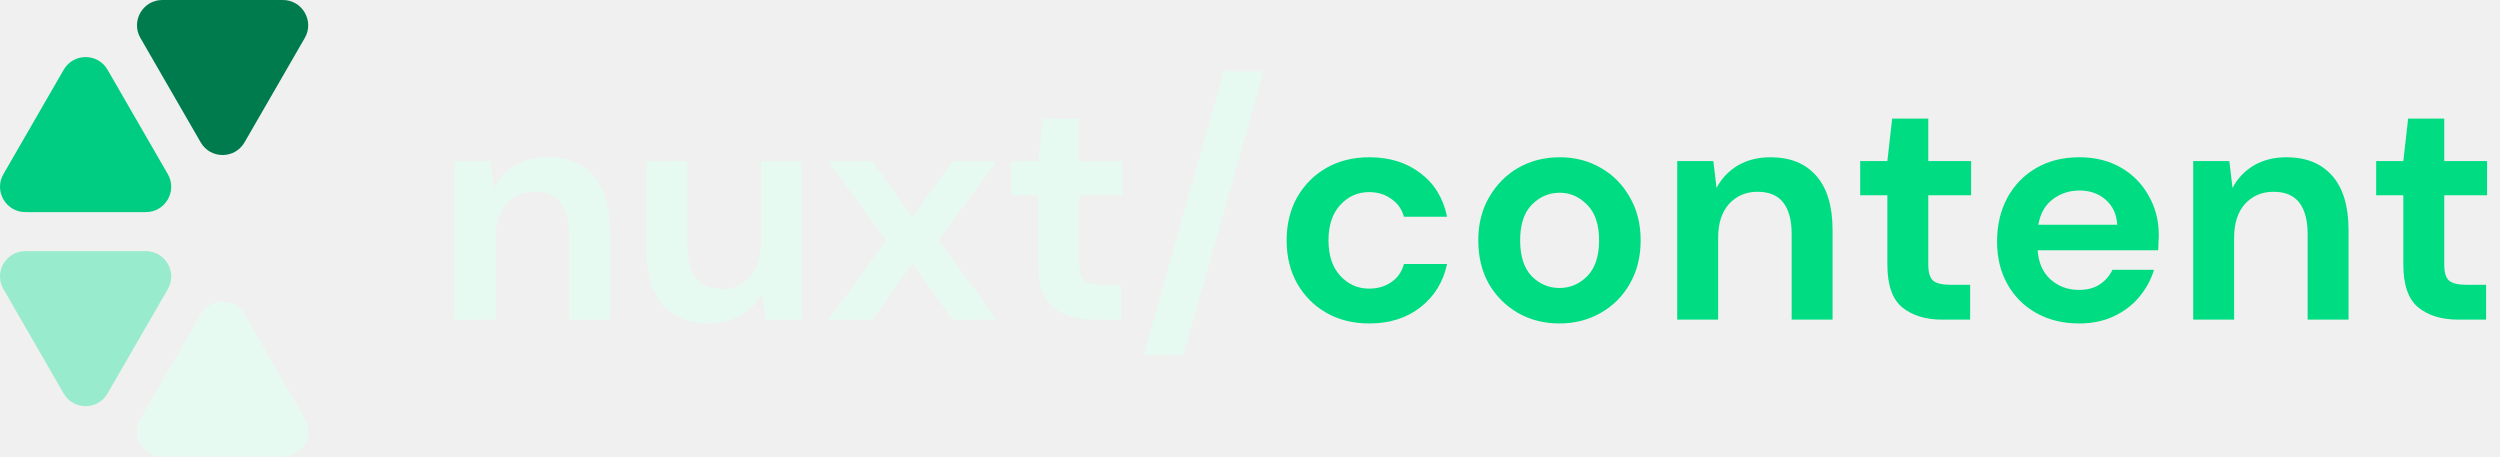
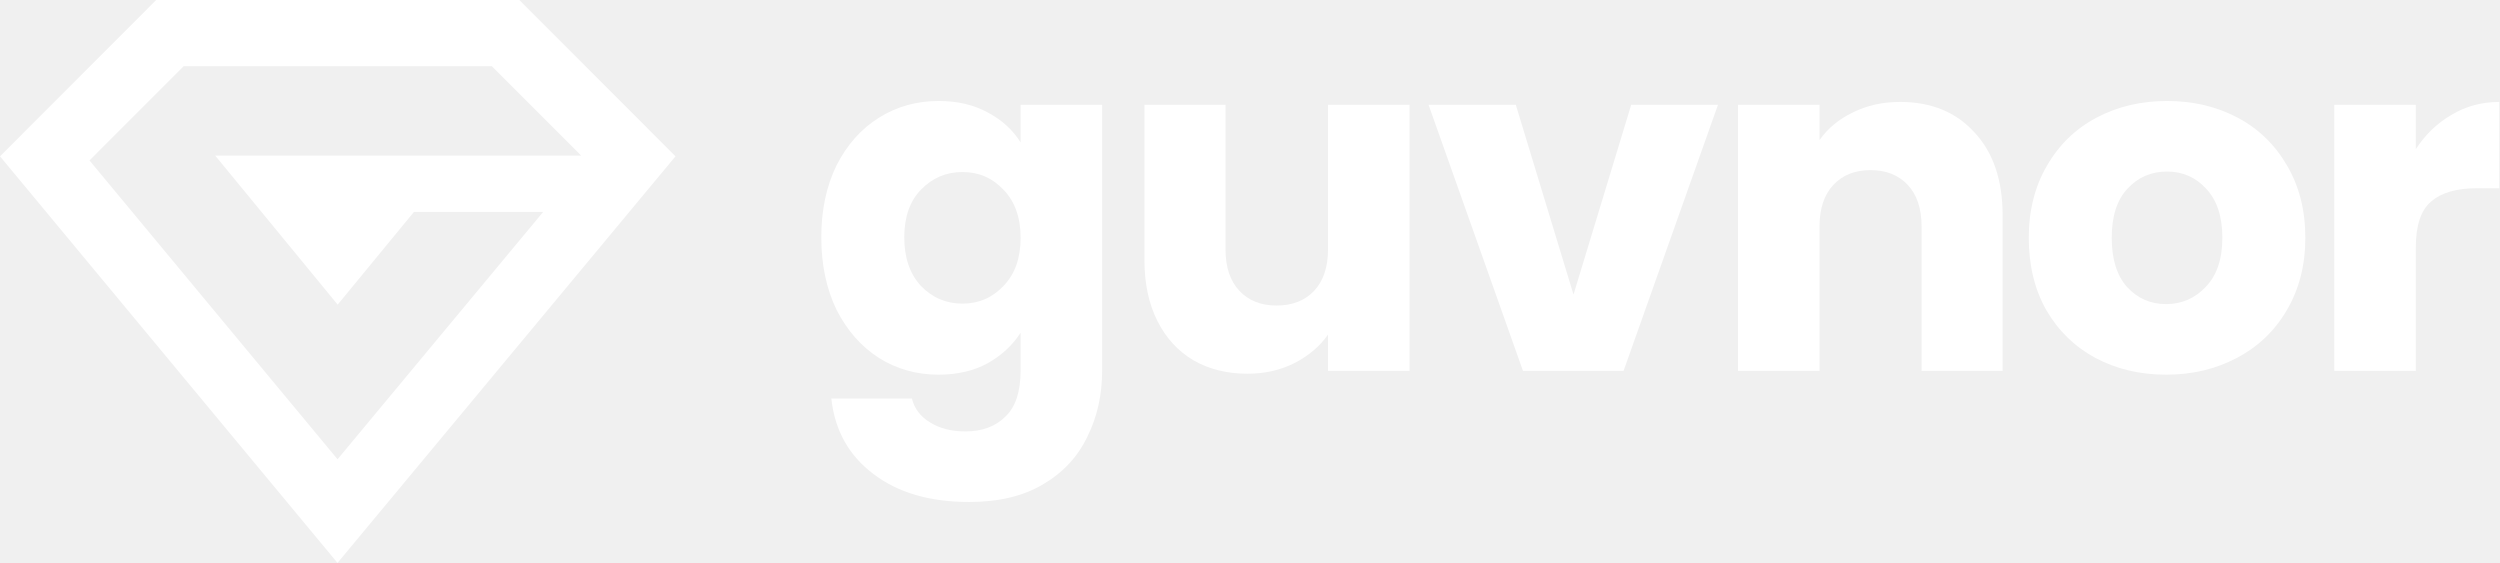
- <svg xmlns="http://www.w3.org/2000/svg" width="219" height="40" viewBox="0 0 219 40" fill="none">
-   <g clip-path="url(#clip0)">
-     <path d="M14.7 15.254C15.553 16.732 14.486 18.58 12.78 18.58H2.22C0.514 18.58 -0.553 16.732 0.3 15.254L5.58 6.109C6.433 4.63 8.567 4.63 9.42 6.109L14.7 15.254Z" fill="#00CD81" />
-     <path d="M17.58 27.529C18.433 26.05 20.567 26.05 21.42 27.529L26.7 36.673C27.553 38.151 26.486 39.999 24.78 39.999H14.22C12.514 39.999 11.447 38.151 12.3 36.673L17.58 27.529Z" fill="#E6FAF2" />
-     <path d="M21.42 12.47C20.567 13.948 18.433 13.948 17.58 12.47L12.3 3.325C11.447 1.847 12.514 0 14.22 0H24.78C26.486 0 27.553 1.847 26.7 3.325L21.42 12.47Z" fill="#007B4D" />
-     <path d="M12.78 22C14.486 22 15.553 23.848 14.7 25.326L9.42 34.471C8.567 35.95 6.433 35.95 5.58 34.471L0.3 25.326C-0.553 23.848 0.514 22 2.22 22H12.78Z" fill="#99EBCD" />
-     <path d="M39.82 28V14.112H42.984L43.264 16.464C43.693 15.643 44.309 14.989 45.112 14.504C45.933 14.019 46.895 13.776 47.996 13.776C49.713 13.776 51.048 14.317 52 15.4C52.952 16.483 53.428 18.069 53.428 20.16V28H49.844V20.496C49.844 19.301 49.601 18.387 49.116 17.752C48.631 17.117 47.875 16.8 46.848 16.8C45.84 16.8 45.009 17.155 44.356 17.864C43.721 18.573 43.404 19.563 43.404 20.832V28H39.82ZM70.239 14.112V28H67.075L66.795 25.648C66.366 26.469 65.74 27.123 64.919 27.608C64.117 28.093 63.164 28.336 62.063 28.336C60.346 28.336 59.011 27.795 58.059 26.712C57.107 25.629 56.631 24.043 56.631 21.952V14.112H60.215V21.616C60.215 22.811 60.458 23.725 60.943 24.36C61.428 24.995 62.184 25.312 63.211 25.312C64.219 25.312 65.04 24.957 65.675 24.248C66.329 23.539 66.655 22.549 66.655 21.28V14.112H70.239ZM72.574 28L77.614 21.056L72.574 14.112H76.41L79.938 19.04L83.438 14.112H87.302L82.234 21.056L87.302 28H83.438L79.938 23.072L76.41 28H72.574ZM95.774 28C94.318 28 93.151 27.645 92.274 26.936C91.396 26.227 90.958 24.967 90.958 23.156V17.108H88.578V14.112H90.958L91.378 10.388H94.542V14.112H98.294V17.108H94.542V23.184C94.542 23.856 94.682 24.323 94.962 24.584C95.26 24.827 95.764 24.948 96.474 24.948H98.21V28H95.774ZM100.195 31.108L107.195 6.244H110.695L103.667 31.108H100.195Z" fill="#E6FAF2" />
-     <path d="M119.96 28.336C118.541 28.336 117.291 28.028 116.208 27.412C115.125 26.796 114.267 25.937 113.632 24.836C113.016 23.735 112.708 22.475 112.708 21.056C112.708 19.637 113.016 18.377 113.632 17.276C114.267 16.175 115.125 15.316 116.208 14.7C117.291 14.084 118.541 13.776 119.96 13.776C121.733 13.776 123.227 14.243 124.44 15.176C125.653 16.091 126.428 17.36 126.764 18.984H122.984C122.797 18.312 122.424 17.789 121.864 17.416C121.323 17.024 120.679 16.828 119.932 16.828C118.943 16.828 118.103 17.201 117.412 17.948C116.721 18.695 116.376 19.731 116.376 21.056C116.376 22.381 116.721 23.417 117.412 24.164C118.103 24.911 118.943 25.284 119.932 25.284C120.679 25.284 121.323 25.097 121.864 24.724C122.424 24.351 122.797 23.819 122.984 23.128H126.764C126.428 24.696 125.653 25.956 124.44 26.908C123.227 27.86 121.733 28.336 119.96 28.336ZM136.609 28.336C135.265 28.336 134.052 28.028 132.969 27.412C131.905 26.796 131.056 25.947 130.421 24.864C129.805 23.763 129.497 22.493 129.497 21.056C129.497 19.619 129.814 18.359 130.449 17.276C131.084 16.175 131.933 15.316 132.997 14.7C134.08 14.084 135.293 13.776 136.637 13.776C137.962 13.776 139.157 14.084 140.221 14.7C141.304 15.316 142.153 16.175 142.769 17.276C143.404 18.359 143.721 19.619 143.721 21.056C143.721 22.493 143.404 23.763 142.769 24.864C142.153 25.947 141.304 26.796 140.221 27.412C139.138 28.028 137.934 28.336 136.609 28.336ZM136.609 25.228C137.542 25.228 138.354 24.883 139.045 24.192C139.736 23.483 140.081 22.437 140.081 21.056C140.081 19.675 139.736 18.639 139.045 17.948C138.354 17.239 137.552 16.884 136.637 16.884C135.685 16.884 134.864 17.239 134.173 17.948C133.501 18.639 133.165 19.675 133.165 21.056C133.165 22.437 133.501 23.483 134.173 24.192C134.864 24.883 135.676 25.228 136.609 25.228ZM146.925 28V14.112H150.089L150.369 16.464C150.799 15.643 151.415 14.989 152.217 14.504C153.039 14.019 154 13.776 155.101 13.776C156.819 13.776 158.153 14.317 159.105 15.4C160.057 16.483 160.533 18.069 160.533 20.16V28H156.949V20.496C156.949 19.301 156.707 18.387 156.221 17.752C155.736 17.117 154.98 16.8 153.953 16.8C152.945 16.8 152.115 17.155 151.461 17.864C150.827 18.573 150.509 19.563 150.509 20.832V28H146.925ZM170.149 28C168.693 28 167.526 27.645 166.649 26.936C165.771 26.227 165.333 24.967 165.333 23.156V17.108H162.953V14.112H165.333L165.753 10.388H168.917V14.112H172.669V17.108H168.917V23.184C168.917 23.856 169.057 24.323 169.337 24.584C169.635 24.827 170.139 24.948 170.849 24.948H172.585V28H170.149ZM182.138 28.336C180.738 28.336 179.497 28.037 178.414 27.44C177.332 26.843 176.482 26.003 175.866 24.92C175.25 23.837 174.942 22.587 174.942 21.168C174.942 19.731 175.241 18.452 175.838 17.332C176.454 16.212 177.294 15.344 178.358 14.728C179.441 14.093 180.71 13.776 182.166 13.776C183.529 13.776 184.733 14.075 185.778 14.672C186.824 15.269 187.636 16.091 188.214 17.136C188.812 18.163 189.11 19.311 189.11 20.58C189.11 20.785 189.101 21 189.082 21.224C189.082 21.448 189.073 21.681 189.054 21.924H178.498C178.573 23.007 178.946 23.856 179.618 24.472C180.309 25.088 181.14 25.396 182.11 25.396C182.838 25.396 183.445 25.237 183.93 24.92C184.434 24.584 184.808 24.155 185.05 23.632H188.69C188.429 24.509 187.99 25.312 187.374 26.04C186.777 26.749 186.03 27.309 185.134 27.72C184.257 28.131 183.258 28.336 182.138 28.336ZM182.166 16.688C181.289 16.688 180.514 16.94 179.842 17.444C179.17 17.929 178.741 18.676 178.554 19.684H185.47C185.414 18.769 185.078 18.041 184.462 17.5C183.846 16.959 183.081 16.688 182.166 16.688ZM192.125 28V14.112H195.289L195.569 16.464C195.998 15.643 196.614 14.989 197.417 14.504C198.238 14.019 199.199 13.776 200.301 13.776C202.018 13.776 203.353 14.317 204.305 15.4C205.257 16.483 205.733 18.069 205.733 20.16V28H202.149V20.496C202.149 19.301 201.906 18.387 201.421 17.752C200.935 17.117 200.179 16.8 199.153 16.8C198.145 16.8 197.314 17.155 196.661 17.864C196.026 18.573 195.709 19.563 195.709 20.832V28H192.125ZM215.348 28C213.892 28 212.725 27.645 211.848 26.936C210.971 26.227 210.532 24.967 210.532 23.156V17.108H208.152V14.112H210.532L210.952 10.388H214.116V14.112H217.868V17.108H214.116V23.184C214.116 23.856 214.256 24.323 214.536 24.584C214.835 24.827 215.339 24.948 216.048 24.948H217.784V28H215.348Z" fill="#00DC81" />
-   </g>
-   <defs>
-     <clipPath id="clip0">
-       <rect width="219" height="40" fill="white" />
-     </clipPath>
-   </defs>
+ <svg xmlns="http://www.w3.org/2000/svg" width="755" height="170" viewBox="0 0 755 170" fill="none">
+   <rect width="755" height="170" fill="" />
+   <path d="M283.456 30.496C289.12 30.496 294.064 31.648 298.288 33.952C302.608 36.256 305.92 39.28 308.224 43.024V31.648H332.848V111.856C332.848 119.248 331.36 125.92 328.384 131.872C325.504 137.92 321.04 142.72 314.992 146.272C309.04 149.824 301.6 151.6 292.672 151.6C280.768 151.6 271.12 148.768 263.728 143.104C256.336 137.536 252.112 129.952 251.056 120.352H275.392C276.16 123.424 277.984 125.824 280.864 127.552C283.744 129.376 287.296 130.288 291.52 130.288C296.608 130.288 300.64 128.8 303.616 125.824C306.688 122.944 308.224 118.288 308.224 111.856V100.48C305.824 104.224 302.512 107.296 298.288 109.696C294.064 112 289.12 113.152 283.456 113.152C276.832 113.152 270.832 111.472 265.456 108.112C260.08 104.656 255.808 99.808 252.64 93.568C249.568 87.232 248.032 79.936 248.032 71.68C248.032 63.424 249.568 56.176 252.64 49.936C255.808 43.696 260.08 38.896 265.456 35.536C270.832 32.176 276.832 30.496 283.456 30.496ZM308.224 71.824C308.224 65.68 306.496 60.832 303.04 57.28C299.68 53.728 295.552 51.952 290.656 51.952C285.76 51.952 281.584 53.728 278.128 57.28C274.768 60.736 273.088 65.536 273.088 71.68C273.088 77.824 274.768 82.72 278.128 86.368C281.584 89.92 285.76 91.696 290.656 91.696C295.552 91.696 299.68 89.92 303.04 86.368C306.496 82.816 308.224 77.968 308.224 71.824Z" fill="white" />
+   <path d="M425.686 31.648V112H401.062V101.056C398.566 104.608 395.158 107.488 390.838 109.696C386.614 111.808 381.91 112.864 376.726 112.864C370.582 112.864 365.158 111.52 360.454 108.832C355.75 106.048 352.102 102.064 349.51 96.88C346.918 91.696 345.622 85.6 345.622 78.592V31.648H370.102V75.28C370.102 80.656 371.494 84.832 374.278 87.808C377.062 90.784 380.806 92.272 385.51 92.272C390.31 92.272 394.102 90.784 396.886 87.808C399.67 84.832 401.062 80.656 401.062 75.28V31.648H425.686Z" fill="white" />
+   <path d="M475.198 88.96L492.622 31.648H518.83L490.318 112H459.934L431.422 31.648H457.774L475.198 88.96Z" fill="white" />
+   <path d="M573.834 30.784C583.242 30.784 590.73 33.856 596.298 40C601.962 46.048 604.794 54.4 604.794 65.056V112H580.314V68.368C580.314 62.992 578.922 58.816 576.138 55.84C573.354 52.864 569.61 51.376 564.906 51.376C560.202 51.376 556.458 52.864 553.674 55.84C550.89 58.816 549.498 62.992 549.498 68.368V112H524.874V31.648H549.498V42.304C551.994 38.752 555.354 35.968 559.578 33.952C563.802 31.84 568.554 30.784 573.834 30.784Z" fill="white" />
+   <path d="M654.161 113.152C646.289 113.152 639.185 111.472 632.849 108.112C626.609 104.752 621.665 99.952 618.017 93.712C614.465 87.472 612.689 80.176 612.689 71.824C612.689 63.568 614.513 56.32 618.161 50.08C621.809 43.744 626.801 38.896 633.137 35.536C639.473 32.176 646.577 30.496 654.449 30.496C662.321 30.496 669.425 32.176 675.761 35.536C682.097 38.896 687.089 43.744 690.737 50.08C694.385 56.32 696.209 63.568 696.209 71.824C696.209 80.08 694.337 87.376 690.593 93.712C686.945 99.952 681.905 104.752 675.473 108.112C669.137 111.472 662.033 113.152 654.161 113.152ZM654.161 91.84C658.865 91.84 662.849 90.112 666.113 86.656C669.473 83.2 671.153 78.256 671.153 71.824C671.153 65.392 669.521 60.448 666.257 56.992C663.089 53.536 659.153 51.808 654.449 51.808C649.649 51.808 645.665 53.536 642.497 56.992C639.329 60.352 637.745 65.296 637.745 71.824C637.745 78.256 639.281 83.2 642.353 86.656C645.521 90.112 649.457 91.84 654.161 91.84Z" fill="white" />
+   <path d="M729.577 45.04C732.457 40.624 736.057 37.168 740.377 34.672C744.697 32.08 749.497 30.784 754.777 30.784V56.848H748.009C741.865 56.848 737.257 58.192 734.185 60.88C731.113 63.472 729.577 68.08 729.577 74.704V112H704.953V31.648H729.577V45.04Z" fill="white" />
+   <path fill-rule="evenodd" clip-rule="evenodd" d="M148.54 20H55.46L27.027 48.455L101.939 138.7L164.034 64H125.012L101.974 92L65 47H101H139H175.518L148.54 20ZM204 47.209L156.829 0H47.171L0 47.209L101.928 170L204 47.209Z" fill="white" />
</svg>
